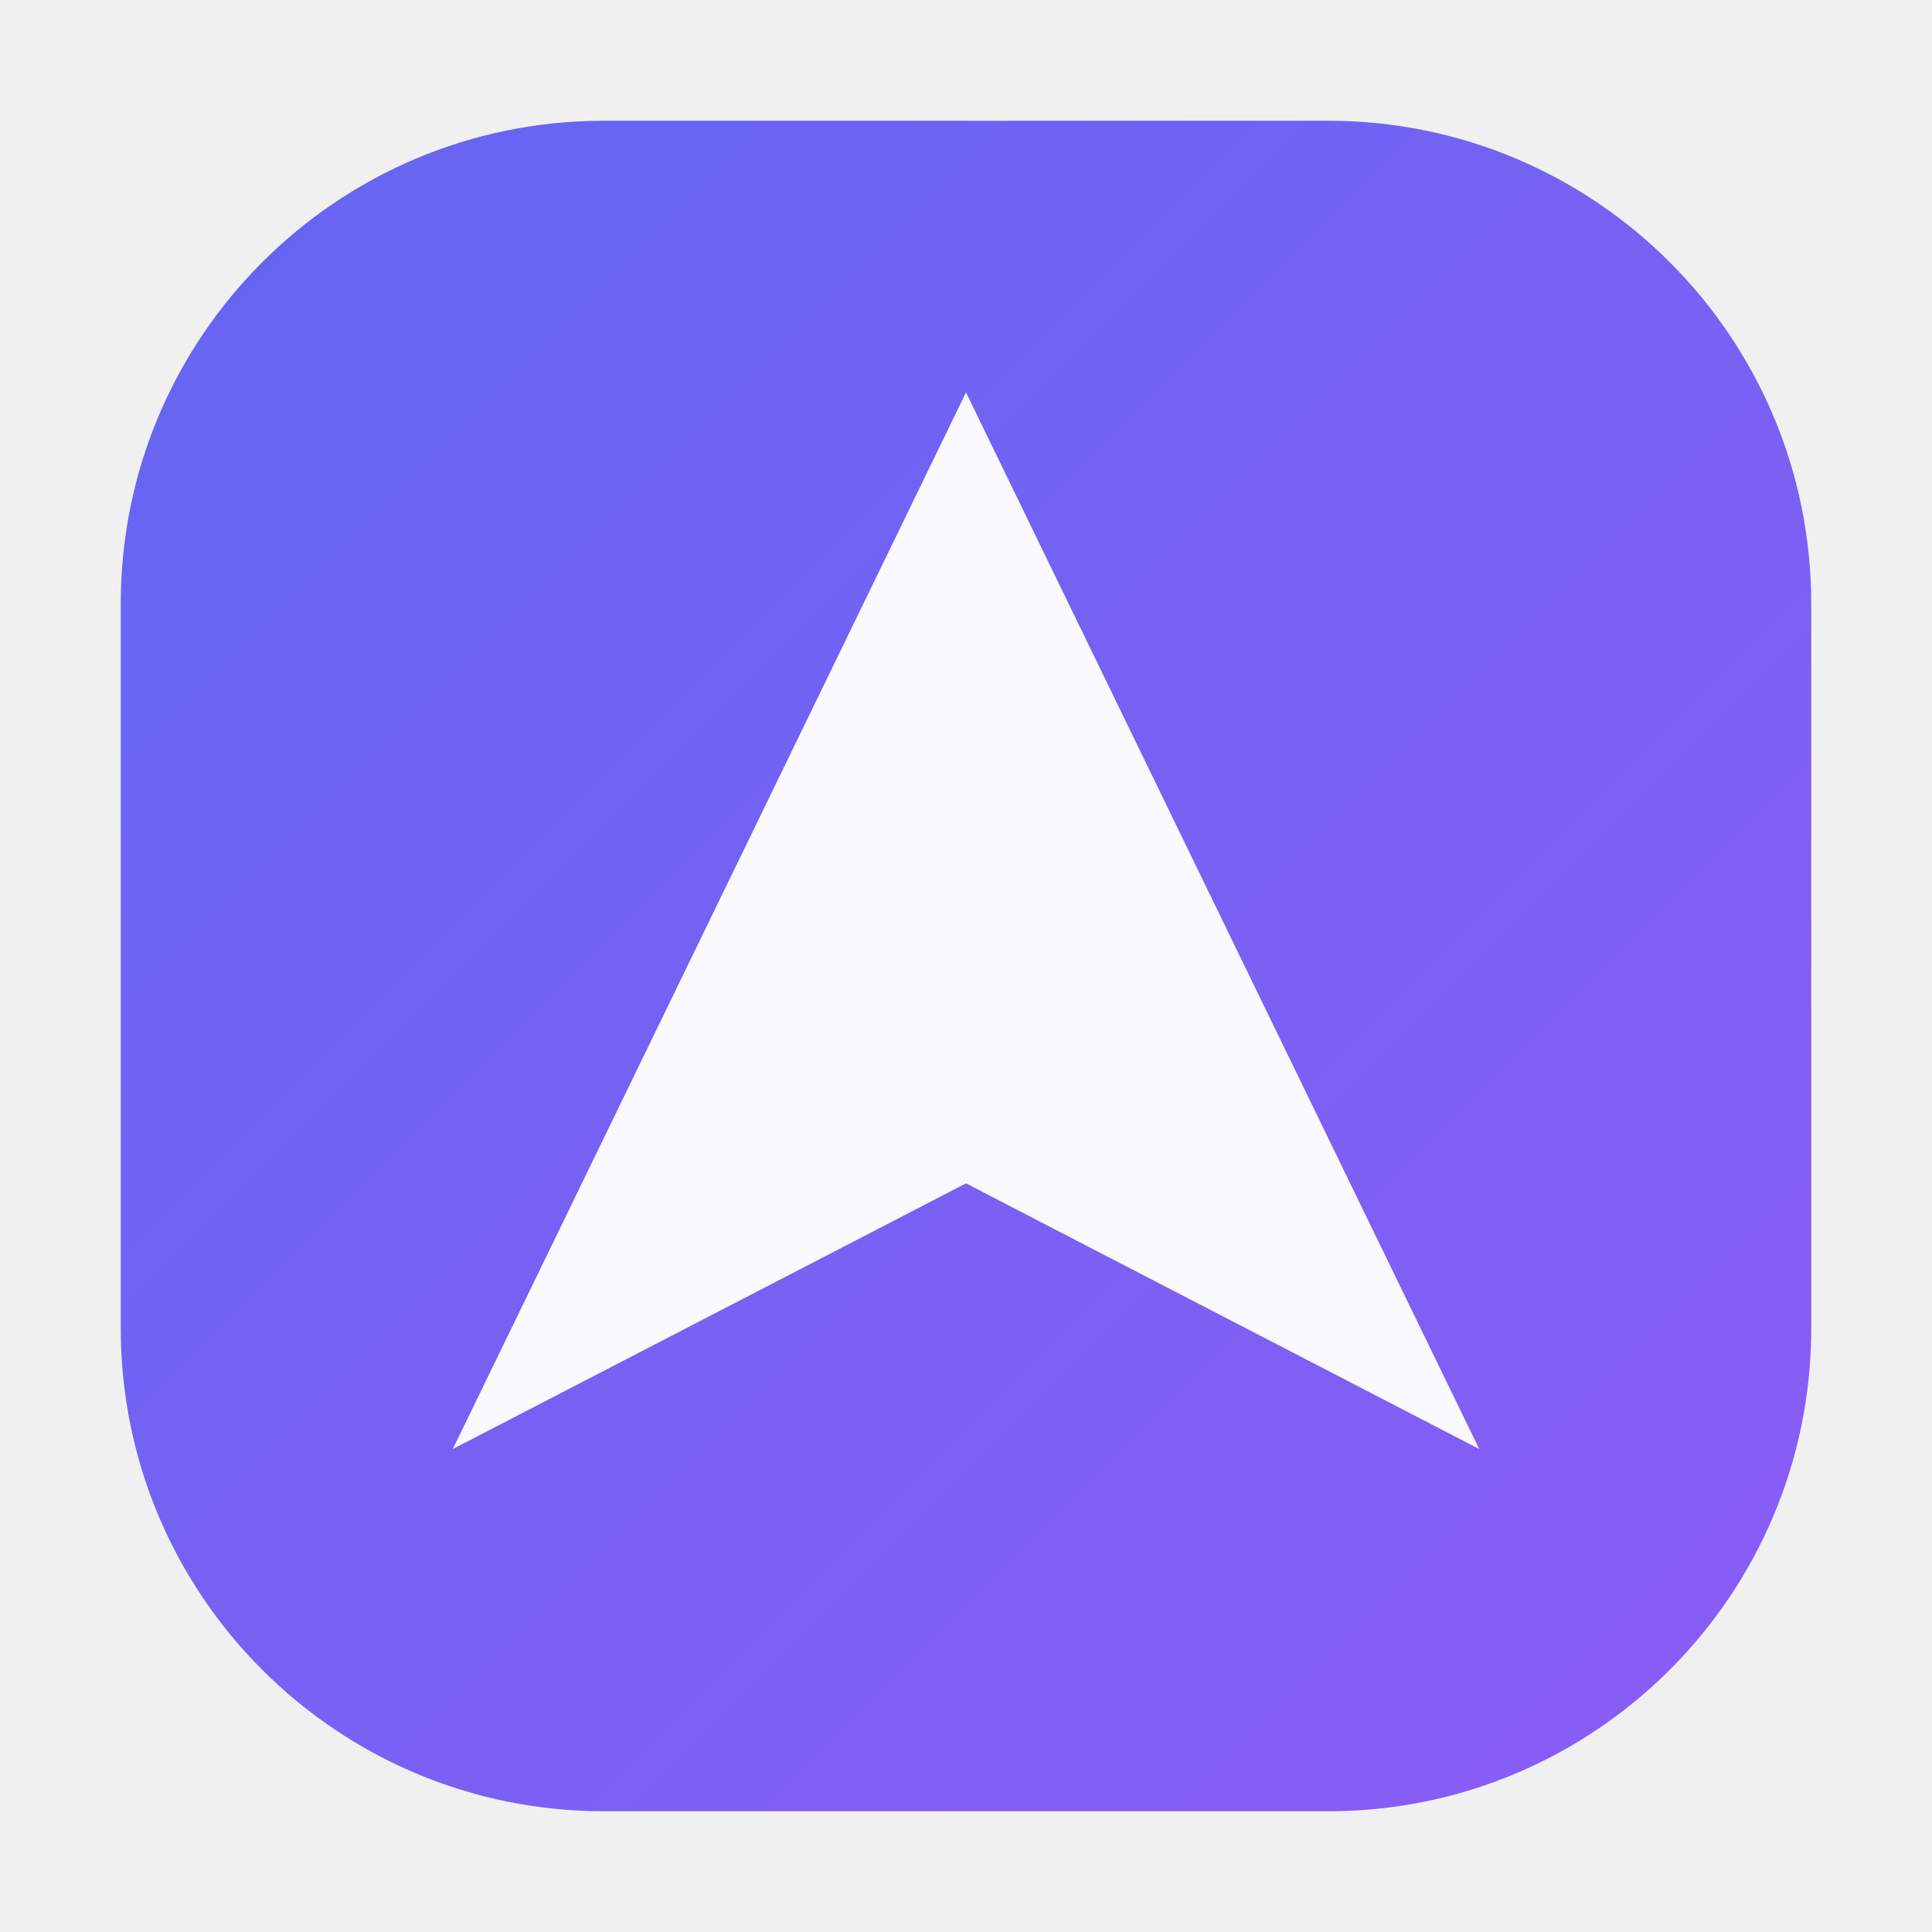
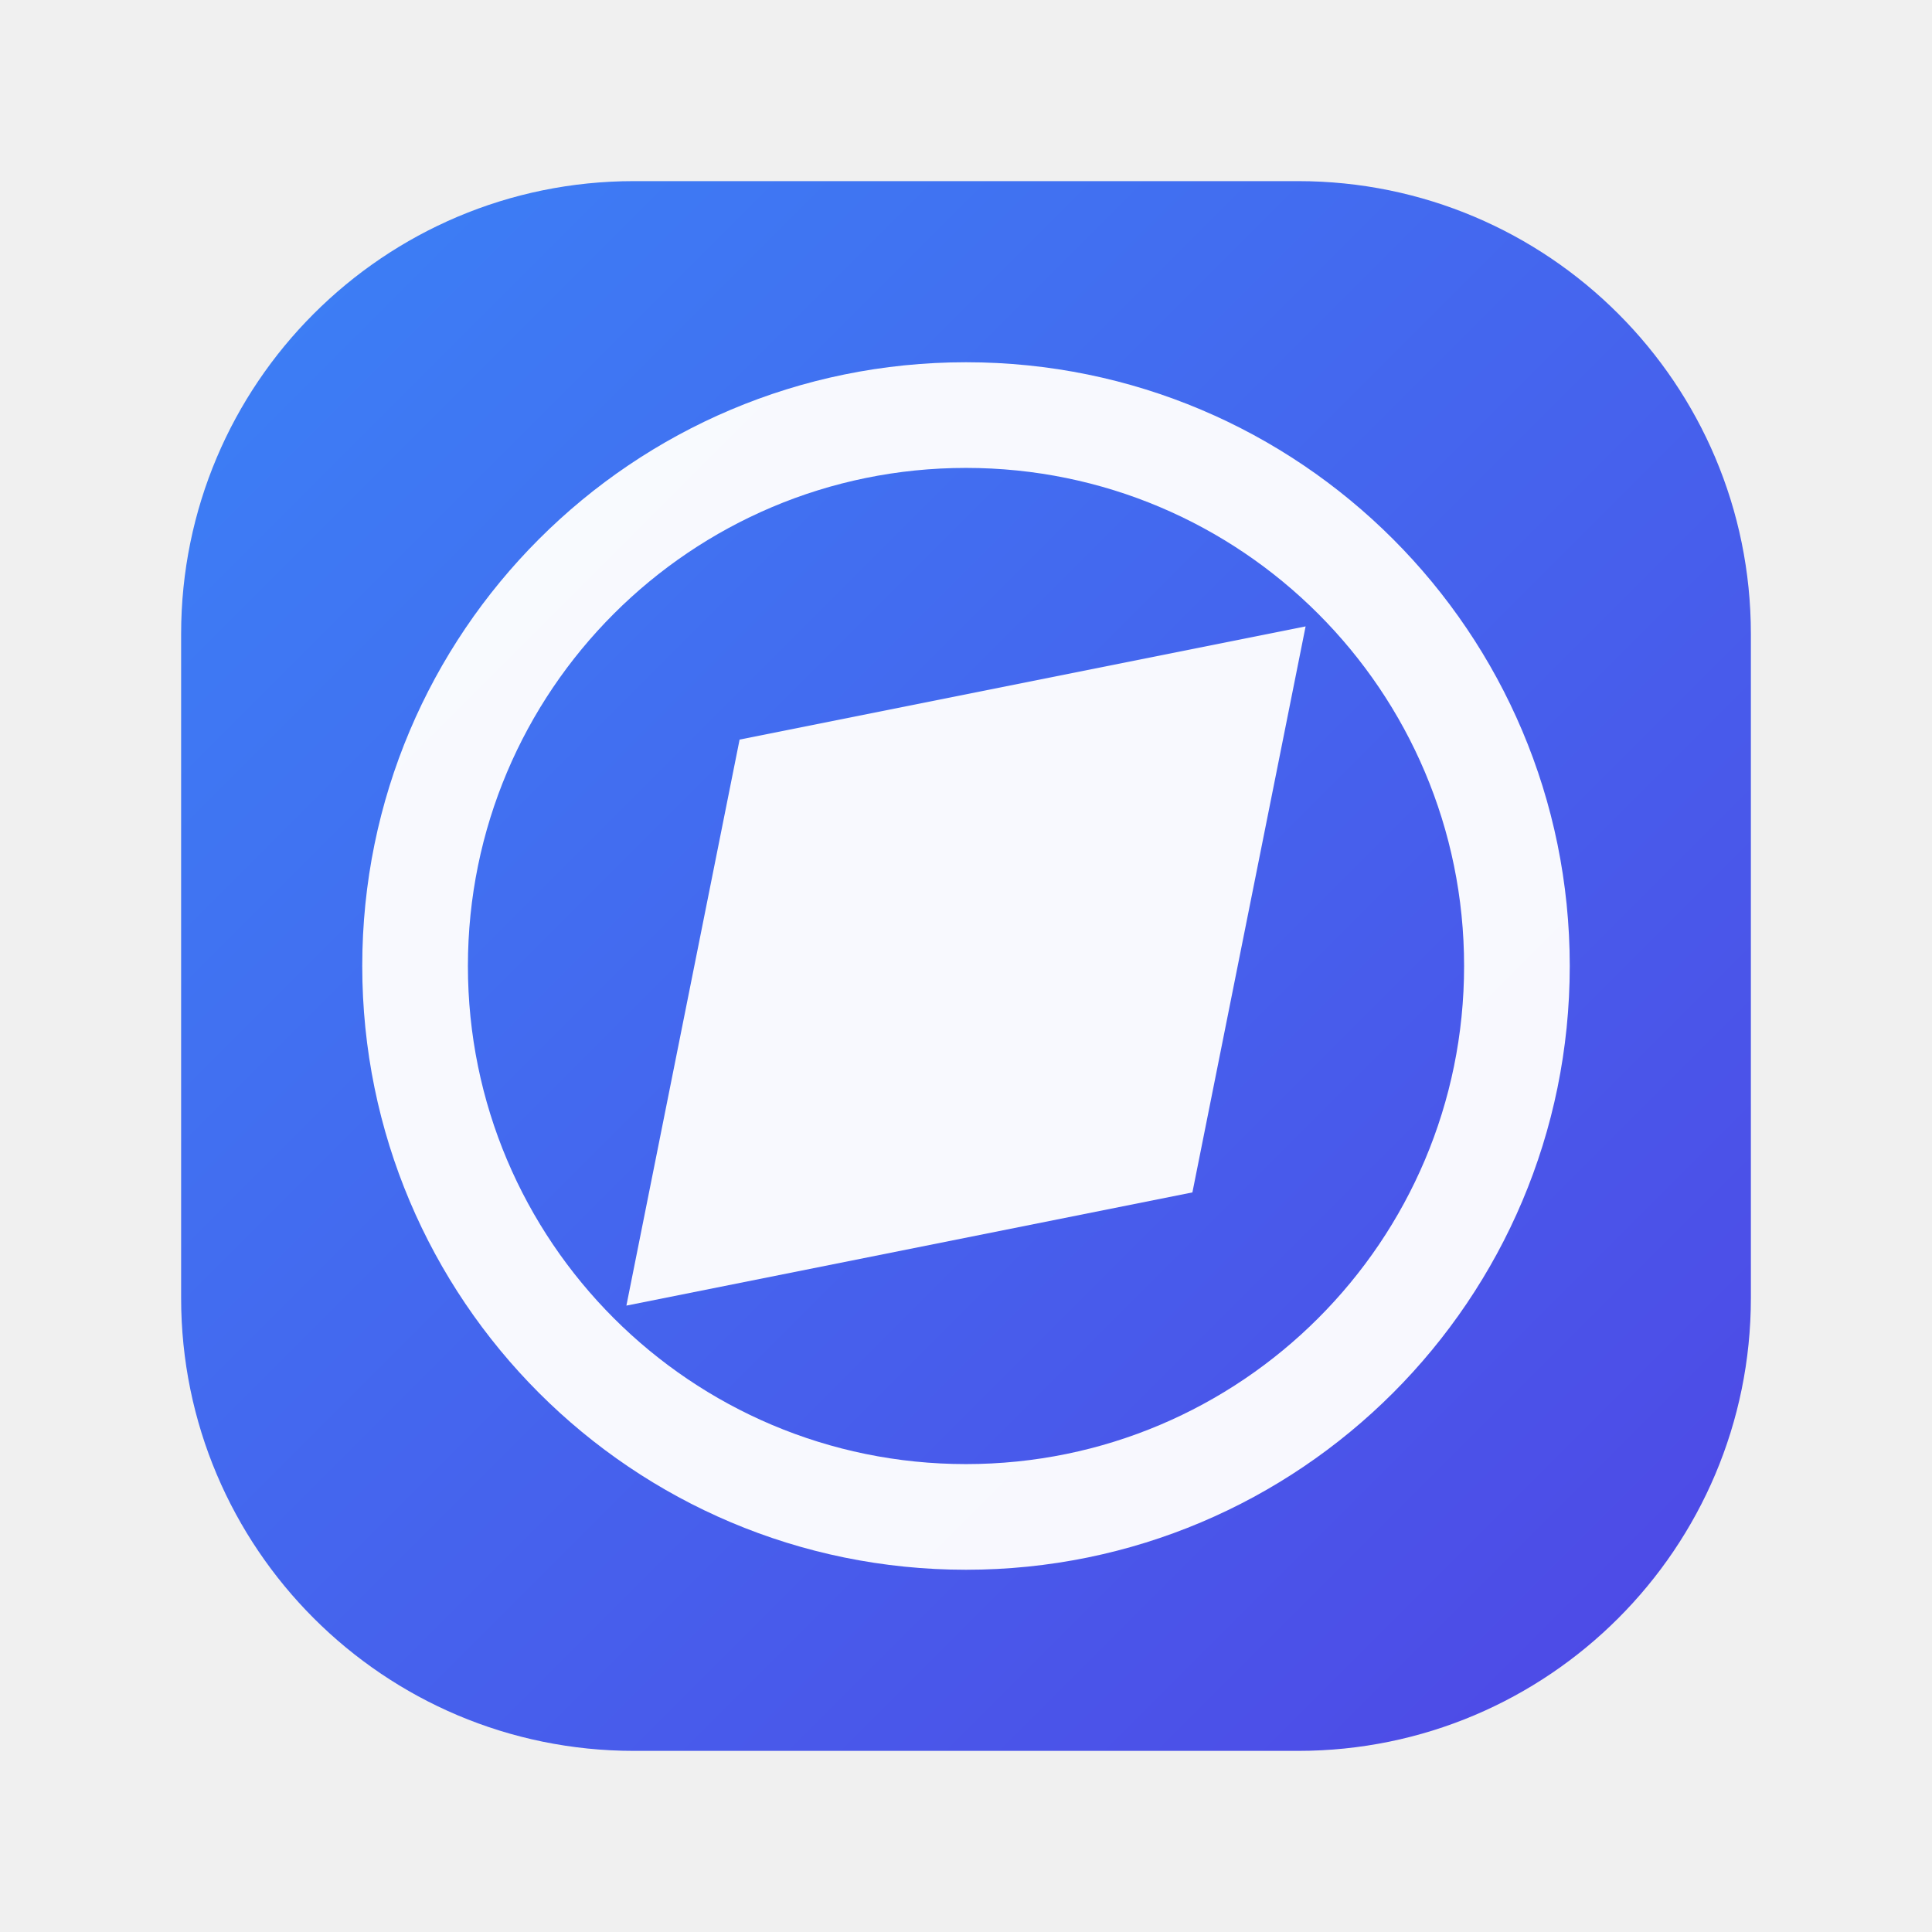
- <svg xmlns="http://www.w3.org/2000/svg" viewBox="0 0 32 32" width="32" height="32">
+ <svg xmlns="http://www.w3.org/2000/svg" viewBox="0 0 512 512" width="512" height="512">
  <defs>
    <linearGradient id="navGrad" x1="0" y1="0" x2="1" y2="1">
-       <stop offset="0" stop-color="#6366f1" />
-       <stop offset="1" stop-color="#8b5cf6" />
+       <stop offset="0" stop-color="#3b82f6" />
+       <stop offset="1" stop-color="#4f46e5" />
    </linearGradient>
  </defs>
-   <rect x="2" y="2" width="28" height="28" rx="8" fill="url(#navGrad)" />
-   <path d="M16 6.5 L24.5 24 L16 19.6 L7.5 24 Z" fill="#ffffff" opacity="0.96" />
+   <rect x="48" y="48" width="416" height="416" rx="120" fill="url(#navGrad)" />
+   <g fill="#ffffff" opacity="0.96">
+     <path d="M256 96C167.6 96 96 167.6 96 256s71.6 160 160 160 160-71.6 160-160S344.4 96 256 96zm0 28c72.9 0 132 59.1 132 132s-59.1 132-132 132S124 328.9 124 256s59.1-132 132-132z" />
+     <path d="M346 166L316 316L166 346L196 196L346 166Z" />
+   </g>
</svg>
